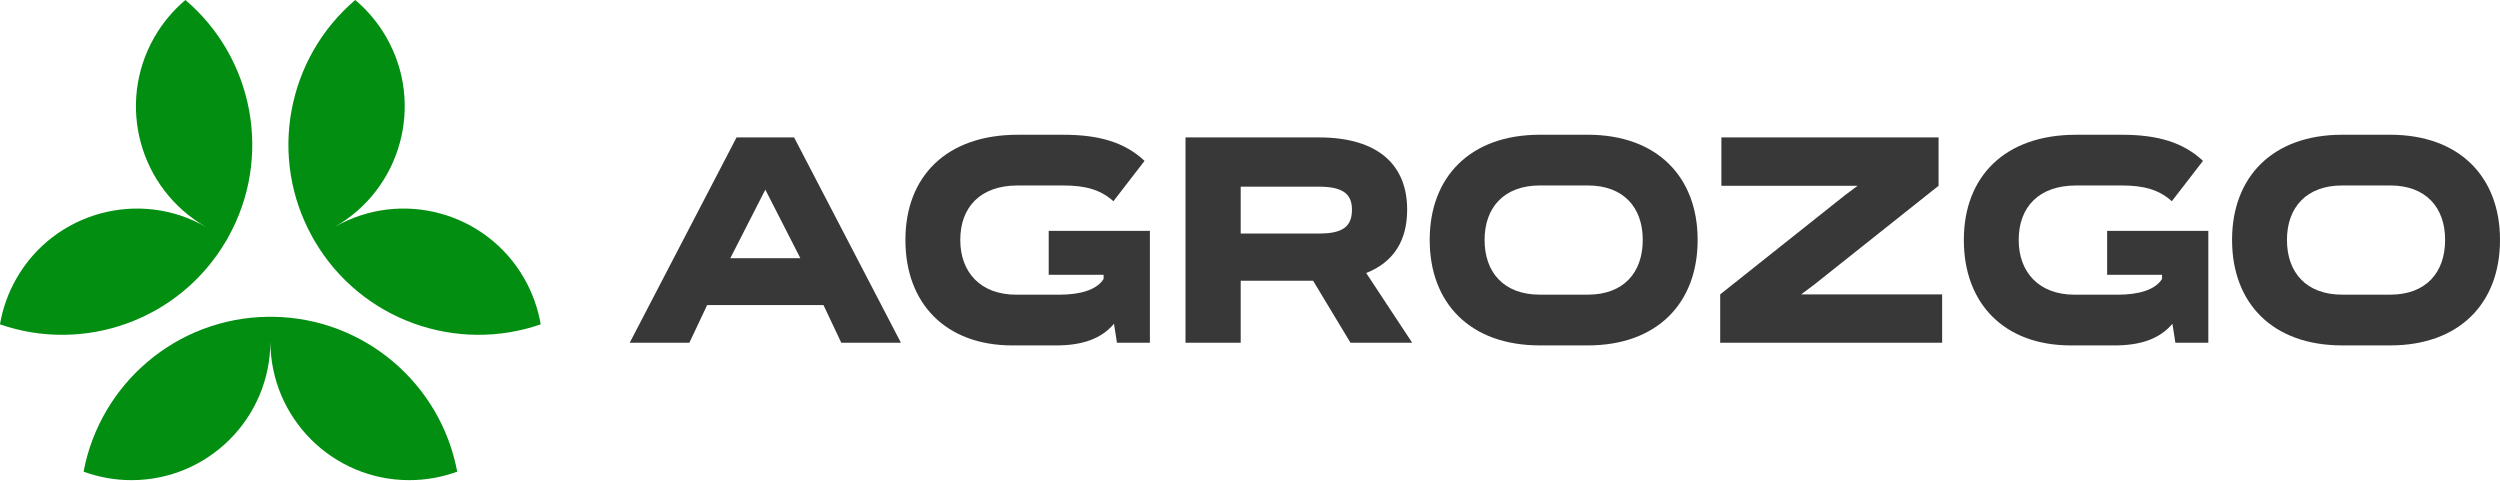
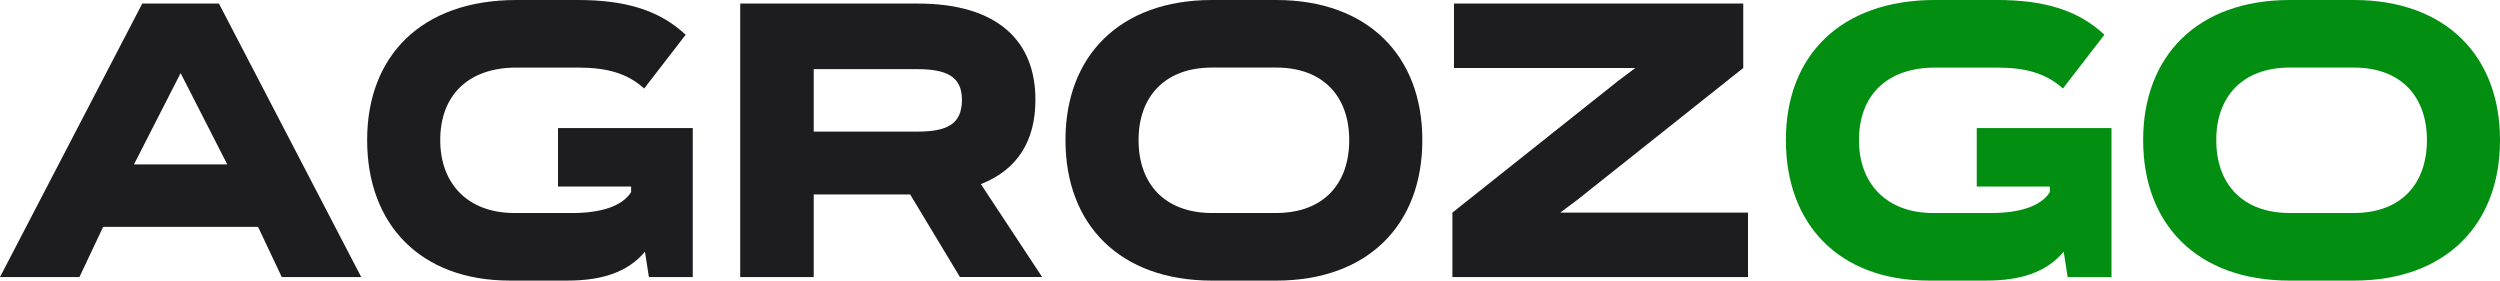
- <svg xmlns="http://www.w3.org/2000/svg" viewBox="0 0 1113.99 213.95" width="100%" height="100%">
+ <svg xmlns="http://www.w3.org/2000/svg" id="_Слой_1" data-name="Слой 1" viewBox="0 0 1142.37 128.21">
  <defs>
    <style>
      .cls-1 {
        fill: #028e11;
      }
+ 
      .cls-2 {
-         fill: #383838;
+         fill: #1D1D1F;
      }
    </style>
  </defs>
  <g>
-     <path class="cls-1" d="M240.92,144.53c-37.47,13.03-80.02-1.81-100.75-37.19-.17-.26-.33-.55-.48-.82s-.32-.55-.46-.83c-19.96-35.81-11.16-80.01,19.07-105.69,5.42,4.57,10.15,10.15,13.88,16.66,16.97,29.68,6.65,67.48-23.01,84.44,29.67-16.96,67.48-6.65,84.44,23.01,3.72,6.51,6.13,13.42,7.32,20.41Z" />
-     <path class="cls-1" d="M0,144.53c37.47,13.03,80.02-1.81,100.75-37.19.17-.26.33-.55.48-.82s.32-.55.46-.83C121.66,69.87,112.86,25.67,82.62,0c-5.42,4.57-10.15,10.15-13.88,16.66-16.97,29.68-6.65,67.48,23.01,84.44-29.67-16.96-67.48-6.65-84.44,23.01-3.72,6.51-6.13,13.42-7.32,20.41Z" />
-     <path class="cls-1" d="M203.73,210.17c-7.28-38.99-41.29-68.57-82.29-69.01-.31-.01-.64-.01-.95-.01s-.64,0-.95.01c-41,.44-75,30.02-82.29,69.01,6.66,2.44,13.85,3.78,21.35,3.78,34.19,0,61.88-27.71,61.88-61.88,0,34.17,27.71,61.88,61.88,61.88,7.5,0,14.7-1.34,21.35-3.78Z" />
+     <path class="cls-2" d="M165.05,126.59h-36.3l-10.83-22.93H47.13l-10.83,22.93H0L65.01,1.62h35.03l65.01,124.96ZM82.53,33.41l-21.31,41.71h42.62l-21.31-41.71Z" />
+     <path class="cls-2" d="M294.35,40.45c-7.76-7.04-17.15-9.57-30.34-9.57h-27.99c-22.57,0-34.85,13.18-34.85,33.05v.18c0,19.5,12.28,33.23,33.95,33.23h26.36c12.64,0,22.75-2.89,26.91-9.57v-2.53h-33.41v-26.73h61.58v68.08h-20.04l-1.81-11.56c-7.76,9.21-19.32,13.18-35.39,13.18h-26.36c-40.81,0-65.19-25.64-65.19-64.11v-.18C167.76,25.64,192.5,0,236.02,0h27.99C285.5,0,301.21,4.51,313.31,15.89l-18.96,24.56Z" />
+     <path class="cls-2" d="M438.64,126.59l-22.75-37.74h-44.06v37.74h-33.59V1.62h81.08c36.84,0,53.81,17.34,53.81,43.88v.18c0,18.42-7.95,31.78-24.92,38.46l27.99,42.44h-37.56ZM371.83,31.6v28.53h47.49c13.18,0,20.23-3.25,20.23-14.45v-.18c0-10.47-7.04-13.9-20.23-13.9h-47.49Z" />
+     <path class="cls-2" d="M583.11,0C625.19,0,649.93,25.64,649.93,63.93v.18c0,38.46-24.74,64.11-66.81,64.11h-29.25c-42.26,0-67-25.64-67-64.11v-.18C486.86,25.64,511.6,0,553.86,0h29.25ZM583.11,97.33c21.85,0,33.41-13.54,33.41-33.23v-.18c0-19.5-11.56-33.05-33.41-33.05h-29.25c-21.85,0-33.59,13.54-33.59,33.05v.18c0,19.68,11.74,33.23,33.59,33.23h29.25Z" />
+     <path class="cls-2" d="M712.96,97.15h85.78v29.44h-135.07v-29.44l75.66-60.13,7.95-5.96h-82.89V1.62h132.19v29.44l-75.66,60.13-7.95,5.96Z" />
  </g>
  <g>
-     <path class="cls-2" d="M401.45,152.72h-26.58l-7.93-16.79h-51.83l-7.93,16.79h-26.58l47.6-91.49h25.65l47.6,91.49ZM341.03,84.5l-15.6,30.54h31.2l-15.6-30.54Z" />
-     <path class="cls-2" d="M496.12,89.66c-5.69-5.16-12.56-7.01-22.21-7.01h-20.49c-16.53,0-25.52,9.65-25.52,24.2v.13c0,14.28,8.99,24.33,24.86,24.33h19.3c9.26,0,16.66-2.12,19.7-7.01v-1.85h-24.46v-19.57h45.09v49.85h-14.68l-1.32-8.46c-5.69,6.74-14.15,9.65-25.91,9.65h-19.3c-29.88,0-47.73-18.77-47.73-46.94v-.13c0-28.03,18.11-46.8,49.98-46.8h20.49c15.73,0,27.24,3.31,36.09,11.63l-13.88,17.98Z" />
-     <path class="cls-2" d="M601.77,152.72l-16.66-27.63h-32.26v27.63h-24.59V61.23h59.36c26.97,0,39.4,12.69,39.4,32.13v.13c0,13.49-5.82,23.27-18.25,28.16l20.49,31.07h-27.5ZM552.85,83.18v20.89h34.77c9.65,0,14.81-2.38,14.81-10.58v-.13c0-7.67-5.16-10.18-14.81-10.18h-34.77Z" />
-     <path class="cls-2" d="M707.54,60.04c30.81,0,48.92,18.77,48.92,46.8v.13c0,28.16-18.11,46.94-48.92,46.94h-21.42c-30.94,0-49.05-18.77-49.05-46.94v-.13c0-28.03,18.11-46.8,49.05-46.8h21.42ZM707.54,131.3c16,0,24.46-9.92,24.46-24.33v-.13c0-14.28-8.46-24.2-24.46-24.2h-21.42c-16,0-24.59,9.92-24.59,24.2v.13c0,14.41,8.59,24.33,24.59,24.33h21.42Z" />
-     <path class="cls-2" d="M802.61,131.17h62.8v21.55h-98.9v-21.55l55.4-44.03,5.82-4.36h-60.69v-21.55h96.78v21.55l-55.4,44.03-5.82,4.36Z" />
-     <path class="cls-2" d="M967.75,89.66c-5.69-5.16-12.56-7.01-22.21-7.01h-20.49c-16.53,0-25.52,9.65-25.52,24.2v.13c0,14.28,8.99,24.33,24.86,24.33h19.3c9.26,0,16.66-2.12,19.7-7.01v-1.85h-24.46v-19.57h45.09v49.85h-14.68l-1.32-8.46c-5.69,6.74-14.15,9.65-25.91,9.65h-19.3c-29.88,0-47.73-18.77-47.73-46.94v-.13c0-28.03,18.11-46.8,49.98-46.8h20.49c15.73,0,27.24,3.31,36.09,11.63l-13.88,17.98Z" />
-     <path class="cls-2" d="M1065.07,60.04c30.81,0,48.92,18.77,48.92,46.8v.13c0,28.16-18.11,46.94-48.92,46.94h-21.42c-30.94,0-49.05-18.77-49.05-46.94v-.13c0-28.03,18.11-46.8,49.05-46.8h21.42ZM1065.07,131.3c16,0,24.46-9.92,24.46-24.33v-.13c0-14.28-8.46-24.2-24.46-24.2h-21.42c-16,0-24.59,9.92-24.59,24.2v.13c0,14.41,8.59,24.33,24.59,24.33h21.42Z" />
+     <path class="cls-1" d="M942.64,40.45c-7.76-7.04-17.15-9.57-30.34-9.57h-27.99c-22.57,0-34.85,13.18-34.85,33.05v.18c0,19.5,12.28,33.23,33.95,33.23h26.36c12.64,0,22.75-2.89,26.91-9.57v-2.53h-33.41v-26.73h61.58v68.08h-20.04l-1.81-11.56c-7.76,9.21-19.32,13.18-35.39,13.18h-26.36c-40.81,0-65.19-25.64-65.19-64.11v-.18c0-38.28,24.74-63.93,68.26-63.93h27.99c21.49,0,37.2,4.51,49.3,15.89l-18.96,24.56Z" />
+     <path class="cls-1" d="M1075.56,0c42.08,0,66.81,25.64,66.81,63.93v.18c0,38.46-24.74,64.11-66.81,64.11h-29.25c-42.26,0-67-25.64-67-64.11v-.18c0-38.28,24.74-63.93,67-63.93h29.25ZM1075.56,97.33c21.85,0,33.41-13.54,33.41-33.23v-.18c0-19.5-11.56-33.05-33.41-33.05h-29.25c-21.85,0-33.59,13.54-33.59,33.05v.18c0,19.68,11.74,33.23,33.59,33.23h29.25Z" />
  </g>
</svg>
